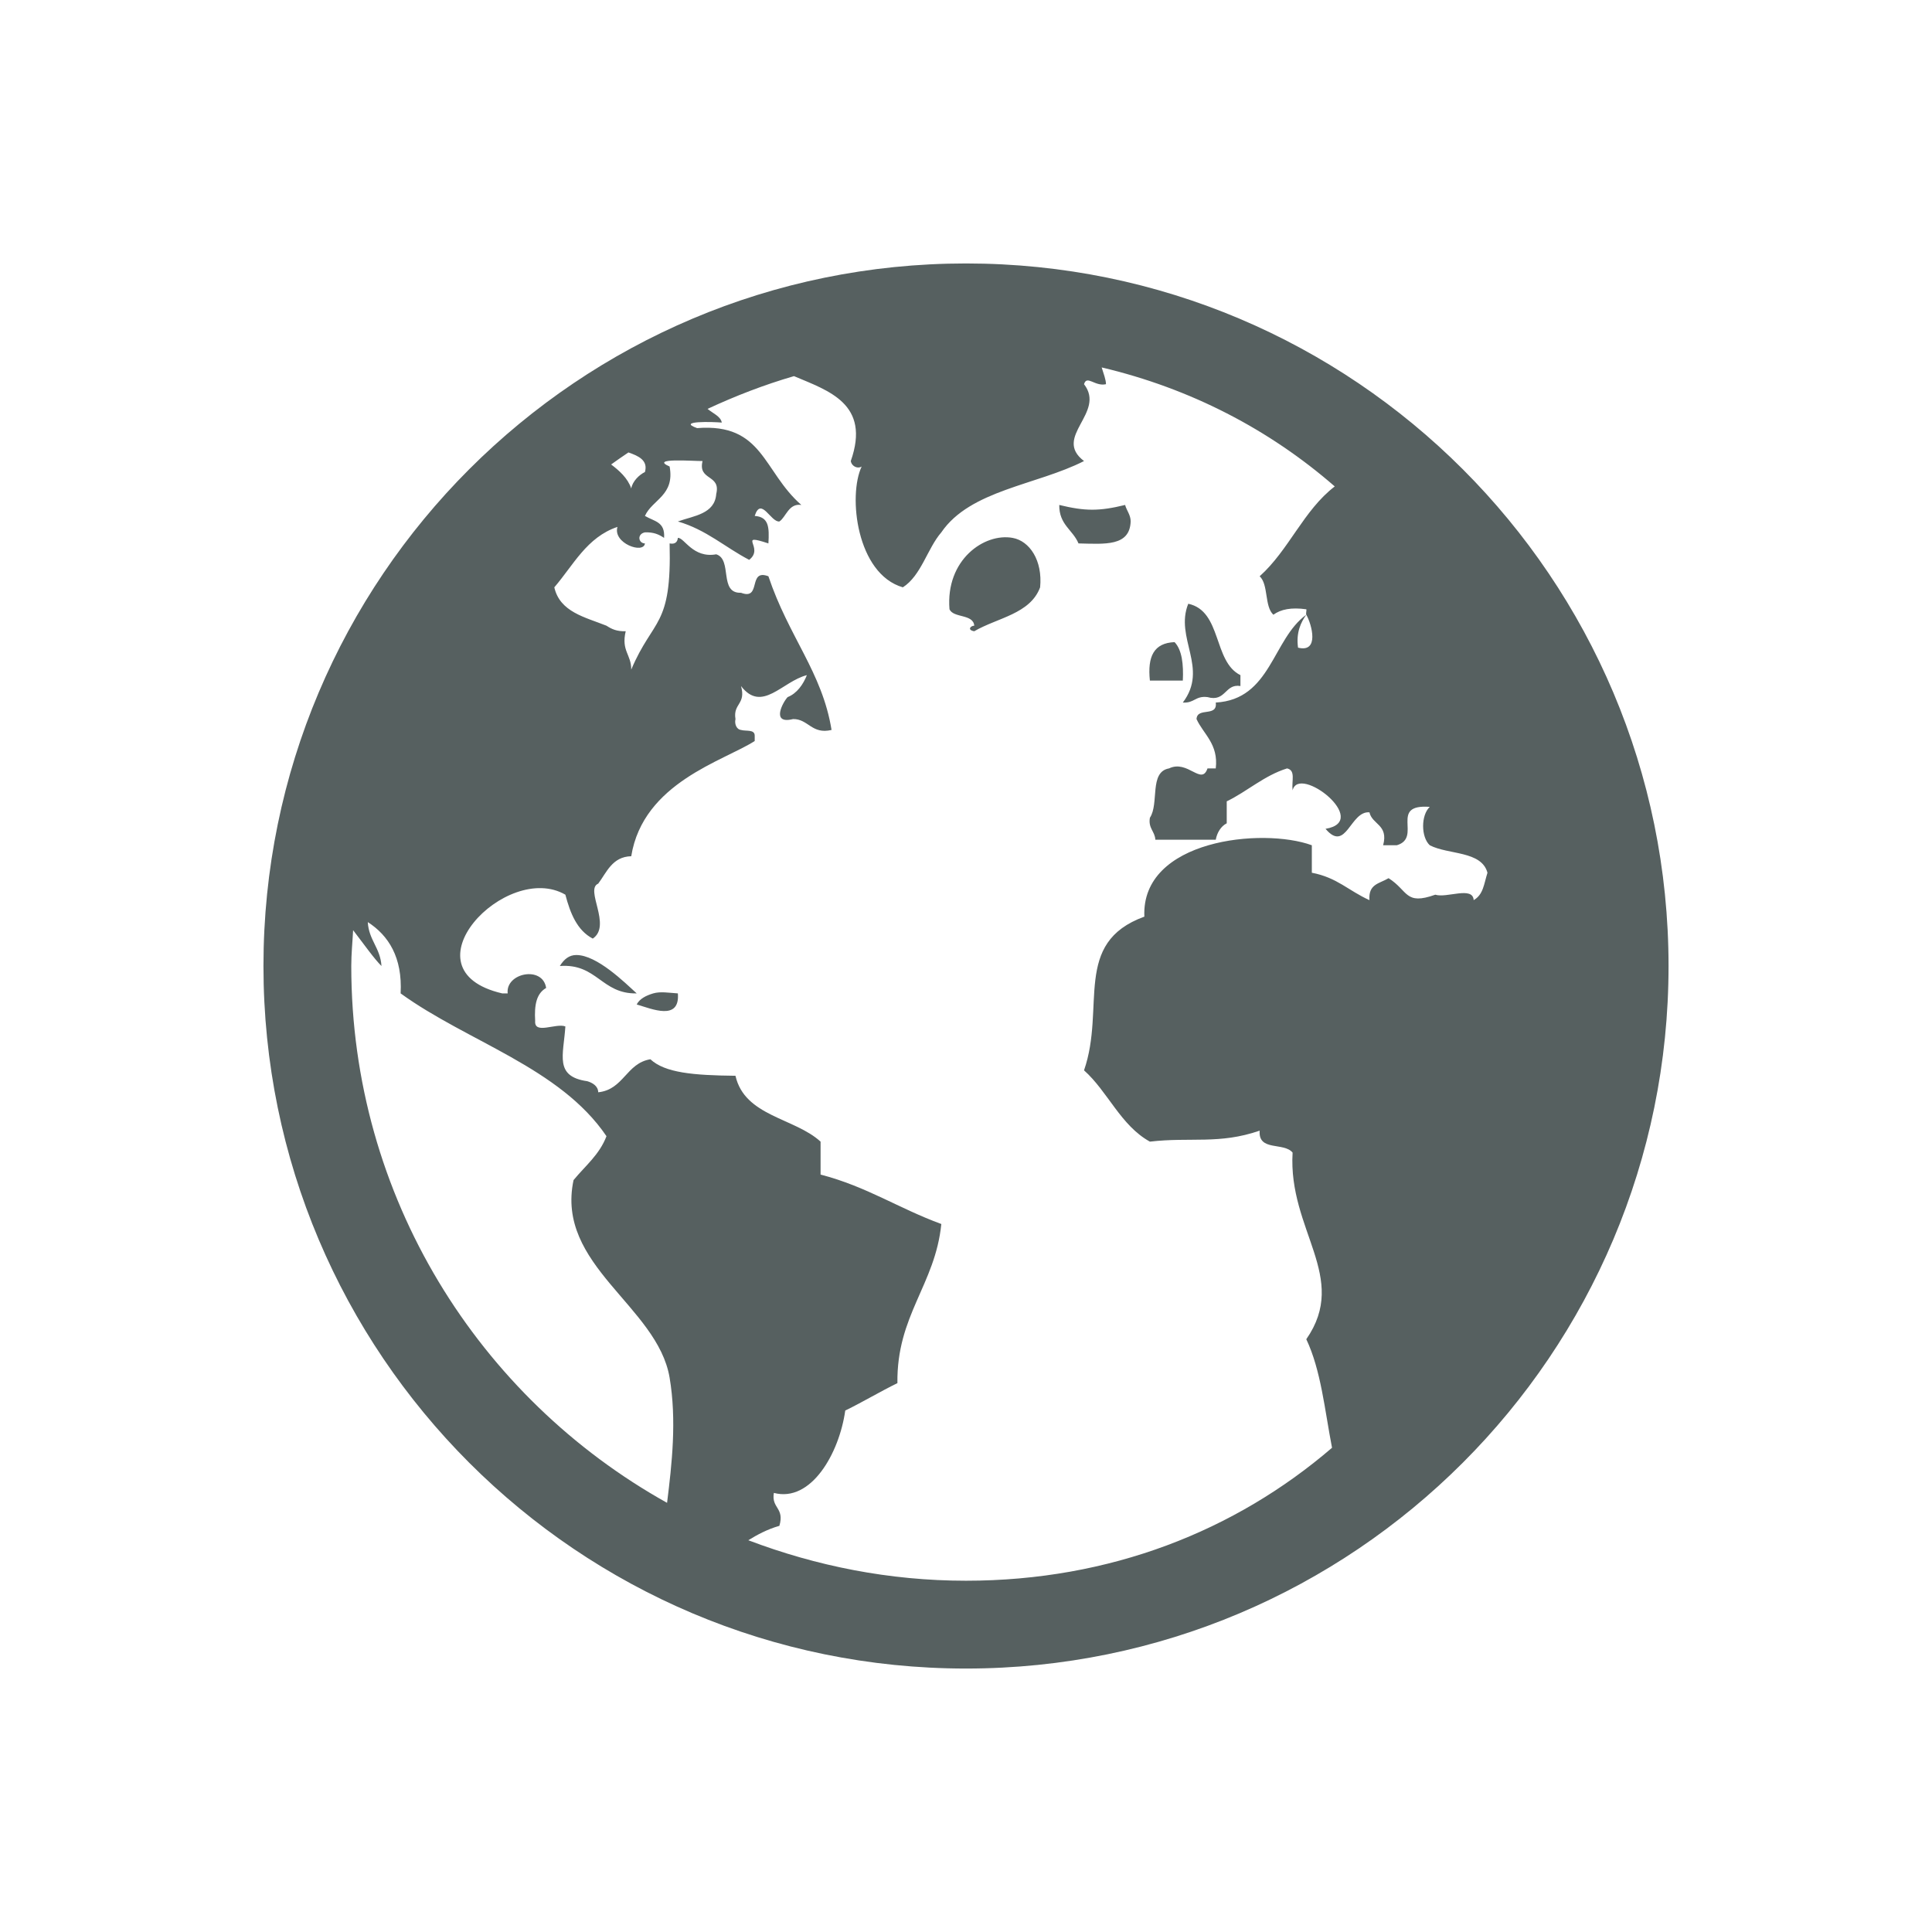
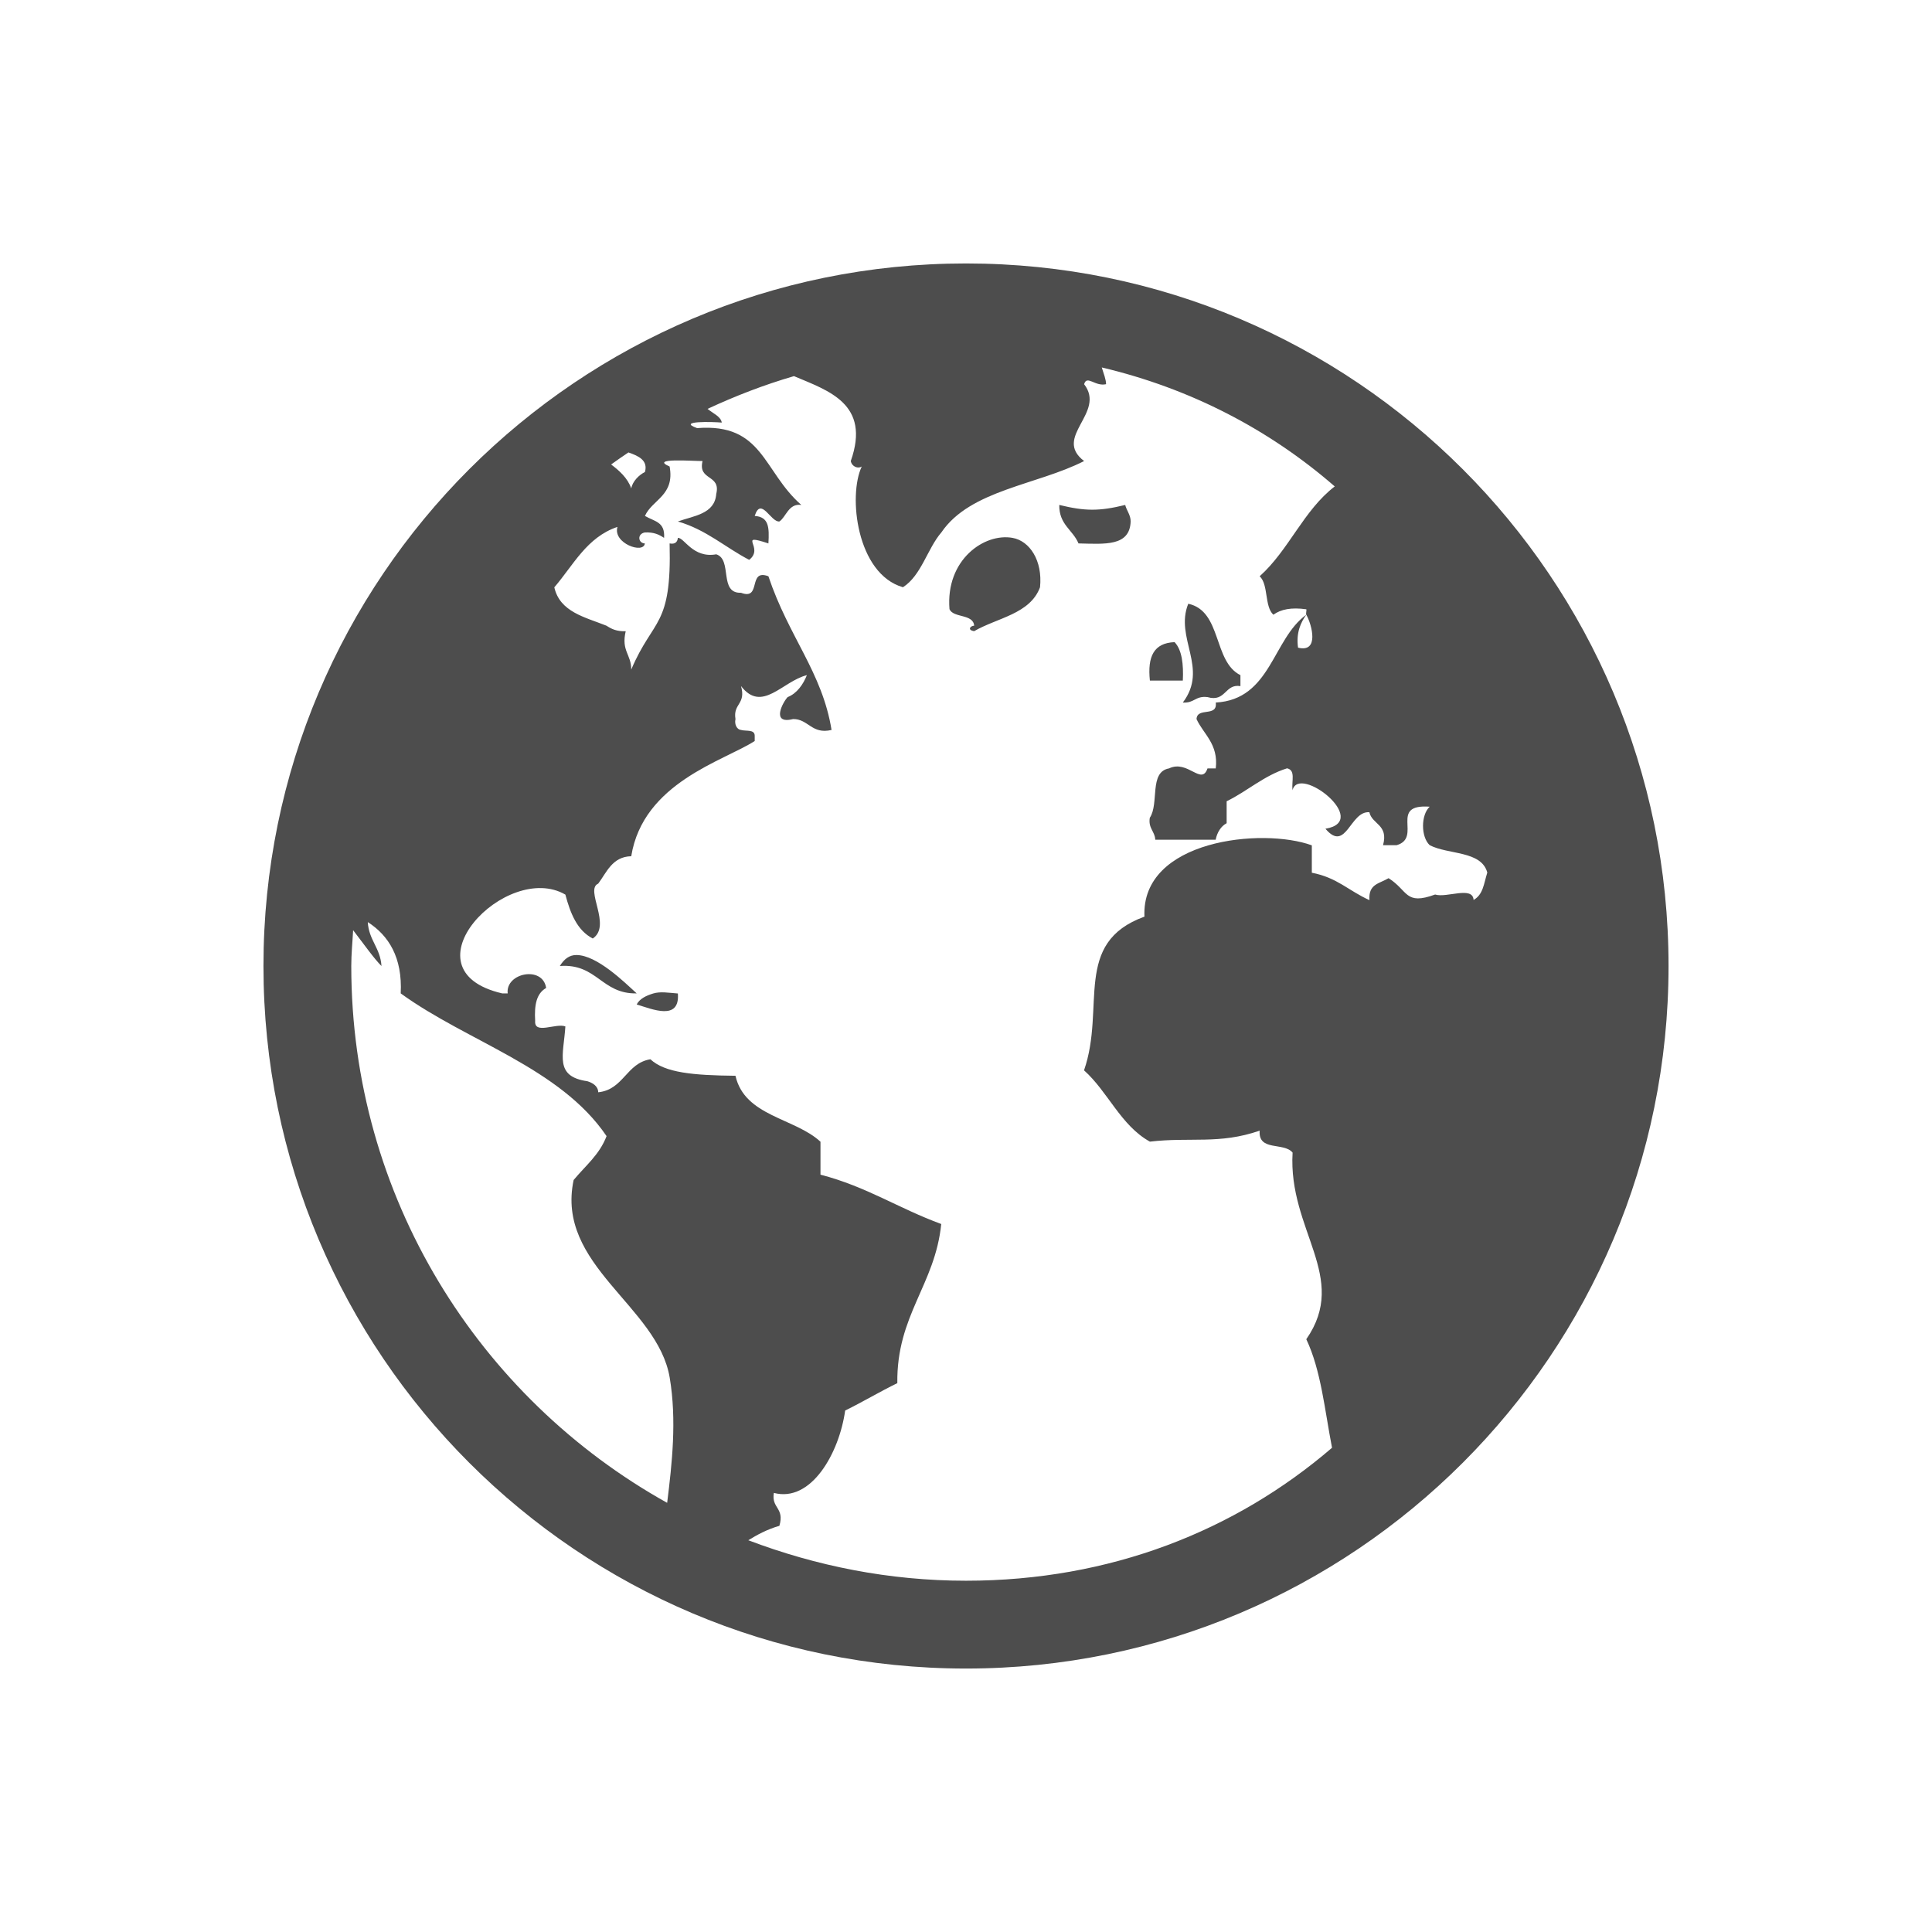
- <svg xmlns="http://www.w3.org/2000/svg" version="1.1" width="22" height="22" id="svg2">
+ <svg xmlns="http://www.w3.org/2000/svg" version="1.1" width="22" height="22" id="svg2" viewBox="0 0 22 22">
  <defs id="defs4">
    <style id="current-color-scheme" type="text/css">
      .ColorScheme-Text {
        color:#7B7C7E;
      }
      .ColorScheme-Background{
        color:#EFF0F1;
      }
      .ColorScheme-Highlight{
        color:#3DAEE6;
      }
      .ColorScheme-ViewText {
        color:#7B7C7E;
      }
      .ColorScheme-ViewBackground{
        color:#FCFCFC;
      }
      .ColorScheme-ViewHover {
        color:#3DAEE6;
      }
      .ColorScheme-ViewFocus{
        color:#1E92FF;
      }
      .ColorScheme-ButtonText {
        color:#7B7C7E;
      }
      .ColorScheme-ButtonBackground{
        color:#EFF0F1;
      }
      .ColorScheme-ButtonHover {
        color:#3DAEE6;
      }
      .ColorScheme-ButtonFocus{
        color:#1E92FF;
      }
</style>
  </defs>
  <g id="keyboard-layout">
    <g id="g3775">
-       <path style="fill:#566060;fill-opacity:1;stroke:none" d="M 11 3 C 6.582 3 3 6.582 3 11 C 3 15.418 6.582 19 11 19 C 15.418 19 19 15.418 19 11 C 19 6.582 15.418 3 11 3 z M 12.545 4.184 C 13.557 4.423 14.455 4.891 15.199 5.539 C 14.843 5.812 14.677 6.264 14.344 6.562 C 14.446 6.657 14.397 6.905 14.5 7 C 14.586 6.938 14.704 6.914 14.875 6.938 C 14.881 6.943 14.868 6.987 14.875 7 C 14.939 7.113 15.026 7.436 14.781 7.375 C 14.757 7.204 14.813 7.086 14.875 7 C 14.489 7.278 14.473 7.965 13.844 8 C 13.866 8.17 13.633 8.048 13.625 8.188 C 13.701 8.357 13.877 8.472 13.844 8.75 L 13.75 8.75 C 13.682 8.951 13.525 8.647 13.312 8.75 C 13.083 8.79 13.202 9.15 13.094 9.312 C 13.073 9.432 13.152 9.468 13.156 9.562 L 13.844 9.562 C 13.859 9.48 13.904 9.408 13.969 9.375 L 13.969 9.125 C 14.201 9.013 14.394 8.832 14.656 8.75 C 14.757 8.773 14.706 8.89 14.719 9 C 14.79 8.7 15.619 9.351 15.094 9.438 C 15.33 9.716 15.374 9.232 15.594 9.25 C 15.625 9.391 15.813 9.389 15.75 9.625 L 15.906 9.625 C 16.199 9.538 15.811 9.153 16.281 9.188 C 16.18 9.282 16.18 9.531 16.281 9.625 C 16.492 9.735 16.87 9.686 16.938 9.938 C 16.897 10.069 16.891 10.187 16.781 10.25 C 16.772 10.087 16.474 10.23 16.344 10.188 C 15.997 10.312 16.038 10.143 15.812 10 C 15.705 10.064 15.581 10.065 15.594 10.25 C 15.356 10.143 15.227 9.993 14.938 9.938 L 14.938 9.625 C 14.376 9.42 12.992 9.56 13.031 10.438 C 12.21 10.736 12.593 11.472 12.344 12.188 C 12.616 12.431 12.761 12.816 13.094 13 C 13.557 12.946 13.883 13.034 14.344 12.875 C 14.326 13.115 14.62 13.003 14.719 13.125 C 14.666 14.01 15.367 14.542 14.875 15.25 C 15.043 15.604 15.085 16.058 15.168 16.486 C 14.067 17.432 12.641 18 11 18 C 10.126 18 9.293 17.832 8.521 17.539 C 8.618 17.479 8.739 17.413 8.875 17.375 C 8.936 17.166 8.782 17.178 8.812 17 C 9.237 17.112 9.557 16.548 9.625 16.062 C 9.823 15.966 10.02 15.847 10.219 15.75 C 10.209 14.977 10.649 14.631 10.719 13.938 C 10.233 13.76 9.871 13.512 9.344 13.375 L 9.344 13 C 9.049 12.729 8.479 12.712 8.375 12.25 C 7.892 12.245 7.572 12.216 7.406 12.062 C 7.131 12.107 7.102 12.408 6.812 12.438 C 6.811 12.366 6.745 12.329 6.688 12.312 C 6.309 12.258 6.417 12.015 6.438 11.688 C 6.33 11.647 6.081 11.785 6.094 11.625 C 6.083 11.442 6.109 11.313 6.219 11.25 C 6.181 10.993 5.755 11.078 5.781 11.312 L 5.719 11.312 C 4.569 11.046 5.766 9.798 6.438 10.188 C 6.494 10.401 6.572 10.595 6.75 10.688 C 6.97 10.539 6.656 10.128 6.812 10.062 C 6.907 9.936 6.971 9.755 7.188 9.75 C 7.324 8.91 8.243 8.665 8.594 8.438 L 8.594 8.375 C 8.592 8.303 8.495 8.329 8.438 8.312 C 8.392 8.308 8.361 8.25 8.375 8.188 C 8.345 8.01 8.498 8.021 8.438 7.812 C 8.676 8.123 8.909 7.758 9.188 7.688 C 9.146 7.794 9.075 7.896 8.969 7.938 C 8.917 7.992 8.773 8.253 9.031 8.188 C 9.205 8.186 9.243 8.366 9.469 8.312 C 9.363 7.655 8.981 7.252 8.75 6.562 C 8.511 6.472 8.676 6.841 8.438 6.75 C 8.182 6.759 8.344 6.371 8.156 6.312 C 7.889 6.36 7.791 6.119 7.719 6.125 C 7.715 6.17 7.688 6.201 7.625 6.188 C 7.65 7.149 7.439 7.032 7.188 7.625 C 7.189 7.451 7.072 7.413 7.125 7.188 C 7.023 7.191 6.966 7.164 6.906 7.125 C 6.66 7.027 6.376 6.969 6.312 6.688 C 6.529 6.436 6.682 6.117 7.031 6 C 6.976 6.187 7.33 6.312 7.344 6.188 C 7.269 6.187 7.251 6.081 7.344 6.062 C 7.446 6.059 7.503 6.086 7.562 6.125 C 7.575 5.94 7.452 5.939 7.344 5.875 C 7.427 5.688 7.686 5.643 7.625 5.312 C 7.39 5.211 7.892 5.251 8 5.25 C 7.945 5.477 8.211 5.398 8.156 5.625 C 8.139 5.854 7.9 5.873 7.719 5.938 C 8.043 6.032 8.256 6.232 8.531 6.375 C 8.711 6.236 8.384 6.067 8.75 6.188 C 8.761 6.004 8.755 5.886 8.594 5.875 C 8.666 5.649 8.777 5.949 8.875 5.938 C 8.95 5.89 8.98 5.728 9.125 5.75 C 8.686 5.366 8.691 4.816 7.938 4.875 C 7.699 4.79 8.122 4.803 8.219 4.812 C 8.208 4.742 8.118 4.707 8.057 4.656 C 8.373 4.509 8.701 4.382 9.041 4.283 C 9.432 4.449 9.918 4.597 9.688 5.25 C 9.7 5.317 9.774 5.34 9.812 5.312 C 9.654 5.646 9.755 6.536 10.281 6.688 C 10.491 6.553 10.559 6.247 10.719 6.062 C 11.048 5.58 11.806 5.524 12.344 5.25 C 11.981 4.975 12.597 4.702 12.344 4.375 C 12.376 4.266 12.467 4.404 12.594 4.375 C 12.594 4.326 12.567 4.254 12.545 4.184 z M 7.156 5.152 C 7.269 5.191 7.382 5.241 7.344 5.375 C 7.278 5.407 7.203 5.48 7.188 5.562 C 7.148 5.443 7.048 5.356 6.959 5.289 C 7.024 5.243 7.089 5.196 7.156 5.152 z M 12.062 5.75 C 12.059 5.975 12.216 6.032 12.281 6.188 C 12.583 6.195 12.865 6.223 12.875 5.938 C 12.876 5.864 12.827 5.81 12.812 5.75 C 12.517 5.822 12.358 5.822 12.062 5.75 z M 11.531 6.125 C 11.209 6.066 10.766 6.374 10.812 6.938 C 10.858 7.04 11.083 6.989 11.094 7.125 C 11.052 7.125 11.01 7.174 11.094 7.188 C 11.358 7.034 11.731 6.992 11.844 6.688 C 11.874 6.381 11.724 6.16 11.531 6.125 z M 13.531 6.875 C 13.373 7.265 13.767 7.607 13.469 8 C 13.601 8.009 13.611 7.921 13.75 7.938 C 13.959 7.998 13.947 7.782 14.125 7.812 L 14.125 7.688 C 13.812 7.533 13.916 6.958 13.531 6.875 z M 13.375 7.312 C 13.139 7.322 13.065 7.475 13.094 7.75 L 13.469 7.75 C 13.478 7.568 13.46 7.4 13.375 7.312 z M 4.188 10.5 C 4.424 10.652 4.584 10.902 4.562 11.312 C 5.324 11.864 6.375 12.155 6.906 12.938 C 6.826 13.149 6.663 13.277 6.531 13.438 C 6.325 14.411 7.487 14.87 7.625 15.688 C 7.707 16.174 7.651 16.671 7.596 17.113 C 5.452 15.917 4 13.629 4 11 C 4 10.862 4.014 10.728 4.021 10.592 C 4.143 10.751 4.265 10.923 4.344 11 C 4.331 10.793 4.2 10.707 4.188 10.5 z M 6.562 10.875 C 6.484 10.875 6.425 10.919 6.375 11 C 6.799 10.969 6.848 11.32 7.25 11.312 C 7.114 11.188 6.797 10.874 6.562 10.875 z M 7.438 11.312 C 7.355 11.337 7.284 11.373 7.25 11.438 C 7.424 11.489 7.744 11.629 7.719 11.312 C 7.613 11.305 7.52 11.288 7.438 11.312 z " id="path2993" />
+       <path style="fill:#4d4d4d;fill-opacity:1;stroke:none" d="m 11,3 c -4.418,0 -8,3.582 -8,8 0,4.418 3.582,8 8,8 4.418,0 8,-3.582 8,-8 0,-4.418 -3.582,-8 -8,-8 z m 1.545,1.184 c 1.012,0.239 1.91,0.708 2.654,1.355 C 14.843,5.812 14.677,6.264 14.344,6.562 14.446,6.657 14.397,6.905 14.5,7 c 0.086,-0.062 0.204,-0.086 0.375,-0.062 0.006,0.005 -0.007,0.05 0,0.062 0.064,0.113 0.151,0.436 -0.094,0.375 C 14.757,7.204 14.813,7.086 14.875,7 14.489,7.278 14.473,7.965 13.844,8 13.866,8.17 13.633,8.048 13.625,8.188 13.701,8.357 13.877,8.472 13.844,8.75 l -0.094,0 c -0.068,0.201 -0.225,-0.103 -0.438,0 -0.23,0.04 -0.11,0.4 -0.219,0.562 -0.02,0.12 0.059,0.156 0.062,0.25 l 0.688,0 c 0.016,-0.082 0.06,-0.154 0.125,-0.188 l 0,-0.25 c 0.232,-0.112 0.425,-0.293 0.688,-0.375 0.1,0.023 0.05,0.14 0.062,0.25 0.072,-0.3 0.9,0.351 0.375,0.438 0.236,0.279 0.28,-0.206 0.5,-0.188 0.032,0.141 0.22,0.139 0.156,0.375 l 0.156,0 c 0.293,-0.087 -0.095,-0.472 0.375,-0.438 -0.101,0.094 -0.101,0.343 0,0.438 0.21,0.11 0.589,0.061 0.656,0.312 -0.041,0.132 -0.047,0.25 -0.156,0.312 -0.009,-0.163 -0.308,-0.02 -0.438,-0.062 C 15.997,10.312 16.038,10.143 15.812,10 15.705,10.064 15.581,10.065 15.594,10.25 15.356,10.143 15.227,9.993 14.938,9.938 l 0,-0.312 c -0.562,-0.205 -1.946,-0.065 -1.906,0.812 -0.821,0.298 -0.439,1.035 -0.688,1.75 0.273,0.244 0.418,0.628 0.75,0.812 0.463,-0.054 0.79,0.034 1.25,-0.125 -0.018,0.24 0.276,0.128 0.375,0.25 -0.053,0.885 0.648,1.417 0.156,2.125 0.168,0.354 0.21,0.808 0.293,1.236 C 14.067,17.432 12.641,18 11,18 10.126,18 9.293,17.832 8.521,17.539 8.618,17.479 8.739,17.413 8.875,17.375 8.936,17.166 8.782,17.178 8.812,17 c 0.425,0.112 0.744,-0.452 0.812,-0.938 0.198,-0.097 0.395,-0.215 0.594,-0.312 -0.01,-0.773 0.43,-1.119 0.5,-1.812 -0.486,-0.178 -0.848,-0.425 -1.375,-0.562 l 0,-0.375 C 9.049,12.729 8.479,12.712 8.375,12.25 7.892,12.245 7.572,12.216 7.406,12.062 7.131,12.107 7.102,12.408 6.812,12.438 6.811,12.366 6.745,12.329 6.688,12.312 6.309,12.258 6.417,12.015 6.438,11.688 6.33,11.647 6.081,11.785 6.094,11.625 6.083,11.442 6.109,11.313 6.219,11.25 6.181,10.993 5.755,11.078 5.781,11.312 l -0.062,0 c -1.15,-0.266 0.048,-1.514 0.719,-1.125 0.057,0.214 0.134,0.408 0.312,0.5 C 6.97,10.539 6.656,10.128 6.812,10.062 6.907,9.936 6.971,9.755 7.188,9.75 7.324,8.91 8.243,8.665 8.594,8.438 l 0,-0.062 C 8.592,8.303 8.495,8.329 8.438,8.312 8.392,8.308 8.361,8.25 8.375,8.188 8.345,8.01 8.498,8.021 8.438,7.812 8.676,8.123 8.909,7.758 9.188,7.688 9.146,7.794 9.075,7.896 8.969,7.938 8.917,7.992 8.773,8.253 9.031,8.188 9.205,8.186 9.243,8.366 9.469,8.312 9.363,7.655 8.981,7.252 8.75,6.562 8.511,6.472 8.676,6.841 8.438,6.75 8.182,6.759 8.344,6.371 8.156,6.312 7.889,6.36 7.791,6.119 7.719,6.125 7.715,6.17 7.688,6.201 7.625,6.188 7.65,7.149 7.439,7.032 7.188,7.625 7.189,7.451 7.072,7.413 7.125,7.188 7.023,7.191 6.966,7.164 6.906,7.125 6.66,7.027 6.376,6.969 6.312,6.688 6.529,6.436 6.682,6.117 7.031,6 c -0.055,0.187 0.299,0.312 0.312,0.188 -0.074,-7.22e-4 -0.093,-0.107 0,-0.125 C 7.446,6.059 7.503,6.086 7.562,6.125 7.575,5.94 7.452,5.939 7.344,5.875 7.427,5.688 7.686,5.643 7.625,5.312 7.39,5.211 7.892,5.251 8,5.25 7.945,5.477 8.211,5.398 8.156,5.625 8.139,5.854 7.9,5.873 7.719,5.938 8.043,6.032 8.256,6.232 8.531,6.375 8.711,6.236 8.384,6.067 8.75,6.188 8.761,6.004 8.755,5.886 8.594,5.875 8.666,5.649 8.777,5.949 8.875,5.938 8.95,5.89 8.98,5.728 9.125,5.75 8.686,5.366 8.691,4.816 7.938,4.875 7.699,4.79 8.122,4.803 8.219,4.812 8.208,4.742 8.118,4.707 8.057,4.656 8.373,4.509 8.701,4.382 9.041,4.283 9.432,4.449 9.918,4.597 9.688,5.25 c 0.013,0.067 0.086,0.09 0.125,0.062 -0.158,0.333 -0.058,1.223 0.469,1.375 0.21,-0.134 0.278,-0.44 0.438,-0.625 0.329,-0.483 1.087,-0.538 1.625,-0.812 -0.362,-0.275 0.253,-0.548 0,-0.875 0.032,-0.109 0.123,0.029 0.25,0 5.06e-4,-0.049 -0.027,-0.121 -0.049,-0.191 z M 7.156,5.152 C 7.269,5.191 7.382,5.241 7.344,5.375 7.278,5.407 7.203,5.48 7.188,5.562 7.148,5.443 7.048,5.356 6.959,5.289 7.024,5.243 7.089,5.196 7.156,5.152 Z M 12.062,5.75 c -0.003,0.225 0.154,0.282 0.219,0.438 0.302,0.007 0.584,0.035 0.594,-0.25 7e-4,-0.074 -0.048,-0.128 -0.062,-0.188 -0.295,0.072 -0.455,0.072 -0.75,0 z m -0.531,0.375 c -0.322,-0.059 -0.765,0.249 -0.719,0.812 0.045,0.102 0.27,0.051 0.281,0.188 -0.041,-3.6e-4 -0.084,0.049 0,0.062 0.265,-0.153 0.637,-0.195 0.75,-0.5 C 11.874,6.381 11.724,6.16 11.531,6.125 Z m 2,0.75 C 13.373,7.265 13.767,7.607 13.469,8 13.601,8.009 13.611,7.921 13.75,7.938 c 0.209,0.061 0.197,-0.155 0.375,-0.125 l 0,-0.125 C 13.812,7.533 13.916,6.958 13.531,6.875 Z M 13.375,7.312 C 13.139,7.322 13.065,7.475 13.094,7.75 l 0.375,0 C 13.478,7.568 13.46,7.4 13.375,7.312 Z M 4.188,10.5 c 0.237,0.152 0.396,0.402 0.375,0.812 0.761,0.552 1.813,0.843 2.344,1.625 -0.08,0.212 -0.243,0.34 -0.375,0.5 -0.206,0.973 0.956,1.432 1.094,2.25 0.082,0.487 0.026,0.983 -0.029,1.426 C 5.452,15.917 4,13.629 4,11 4,10.862 4.014,10.728 4.021,10.592 4.143,10.751 4.265,10.923 4.344,11 4.331,10.793 4.2,10.707 4.188,10.5 Z m 2.375,0.375 C 6.484,10.875 6.425,10.919 6.375,11 6.799,10.969 6.848,11.32 7.25,11.312 7.114,11.188 6.797,10.874 6.562,10.875 Z m 0.875,0.438 c -0.082,0.025 -0.154,0.06 -0.188,0.125 0.174,0.052 0.494,0.192 0.469,-0.125 -0.106,-0.008 -0.199,-0.025 -0.281,0 z" id="path2993" />
    </g>
    <rect y="0" x="0" height="22" width="22" id="rect3779" style="fill:#ff0000;fill-opacity:0;stroke:none" />
  </g>
</svg>
